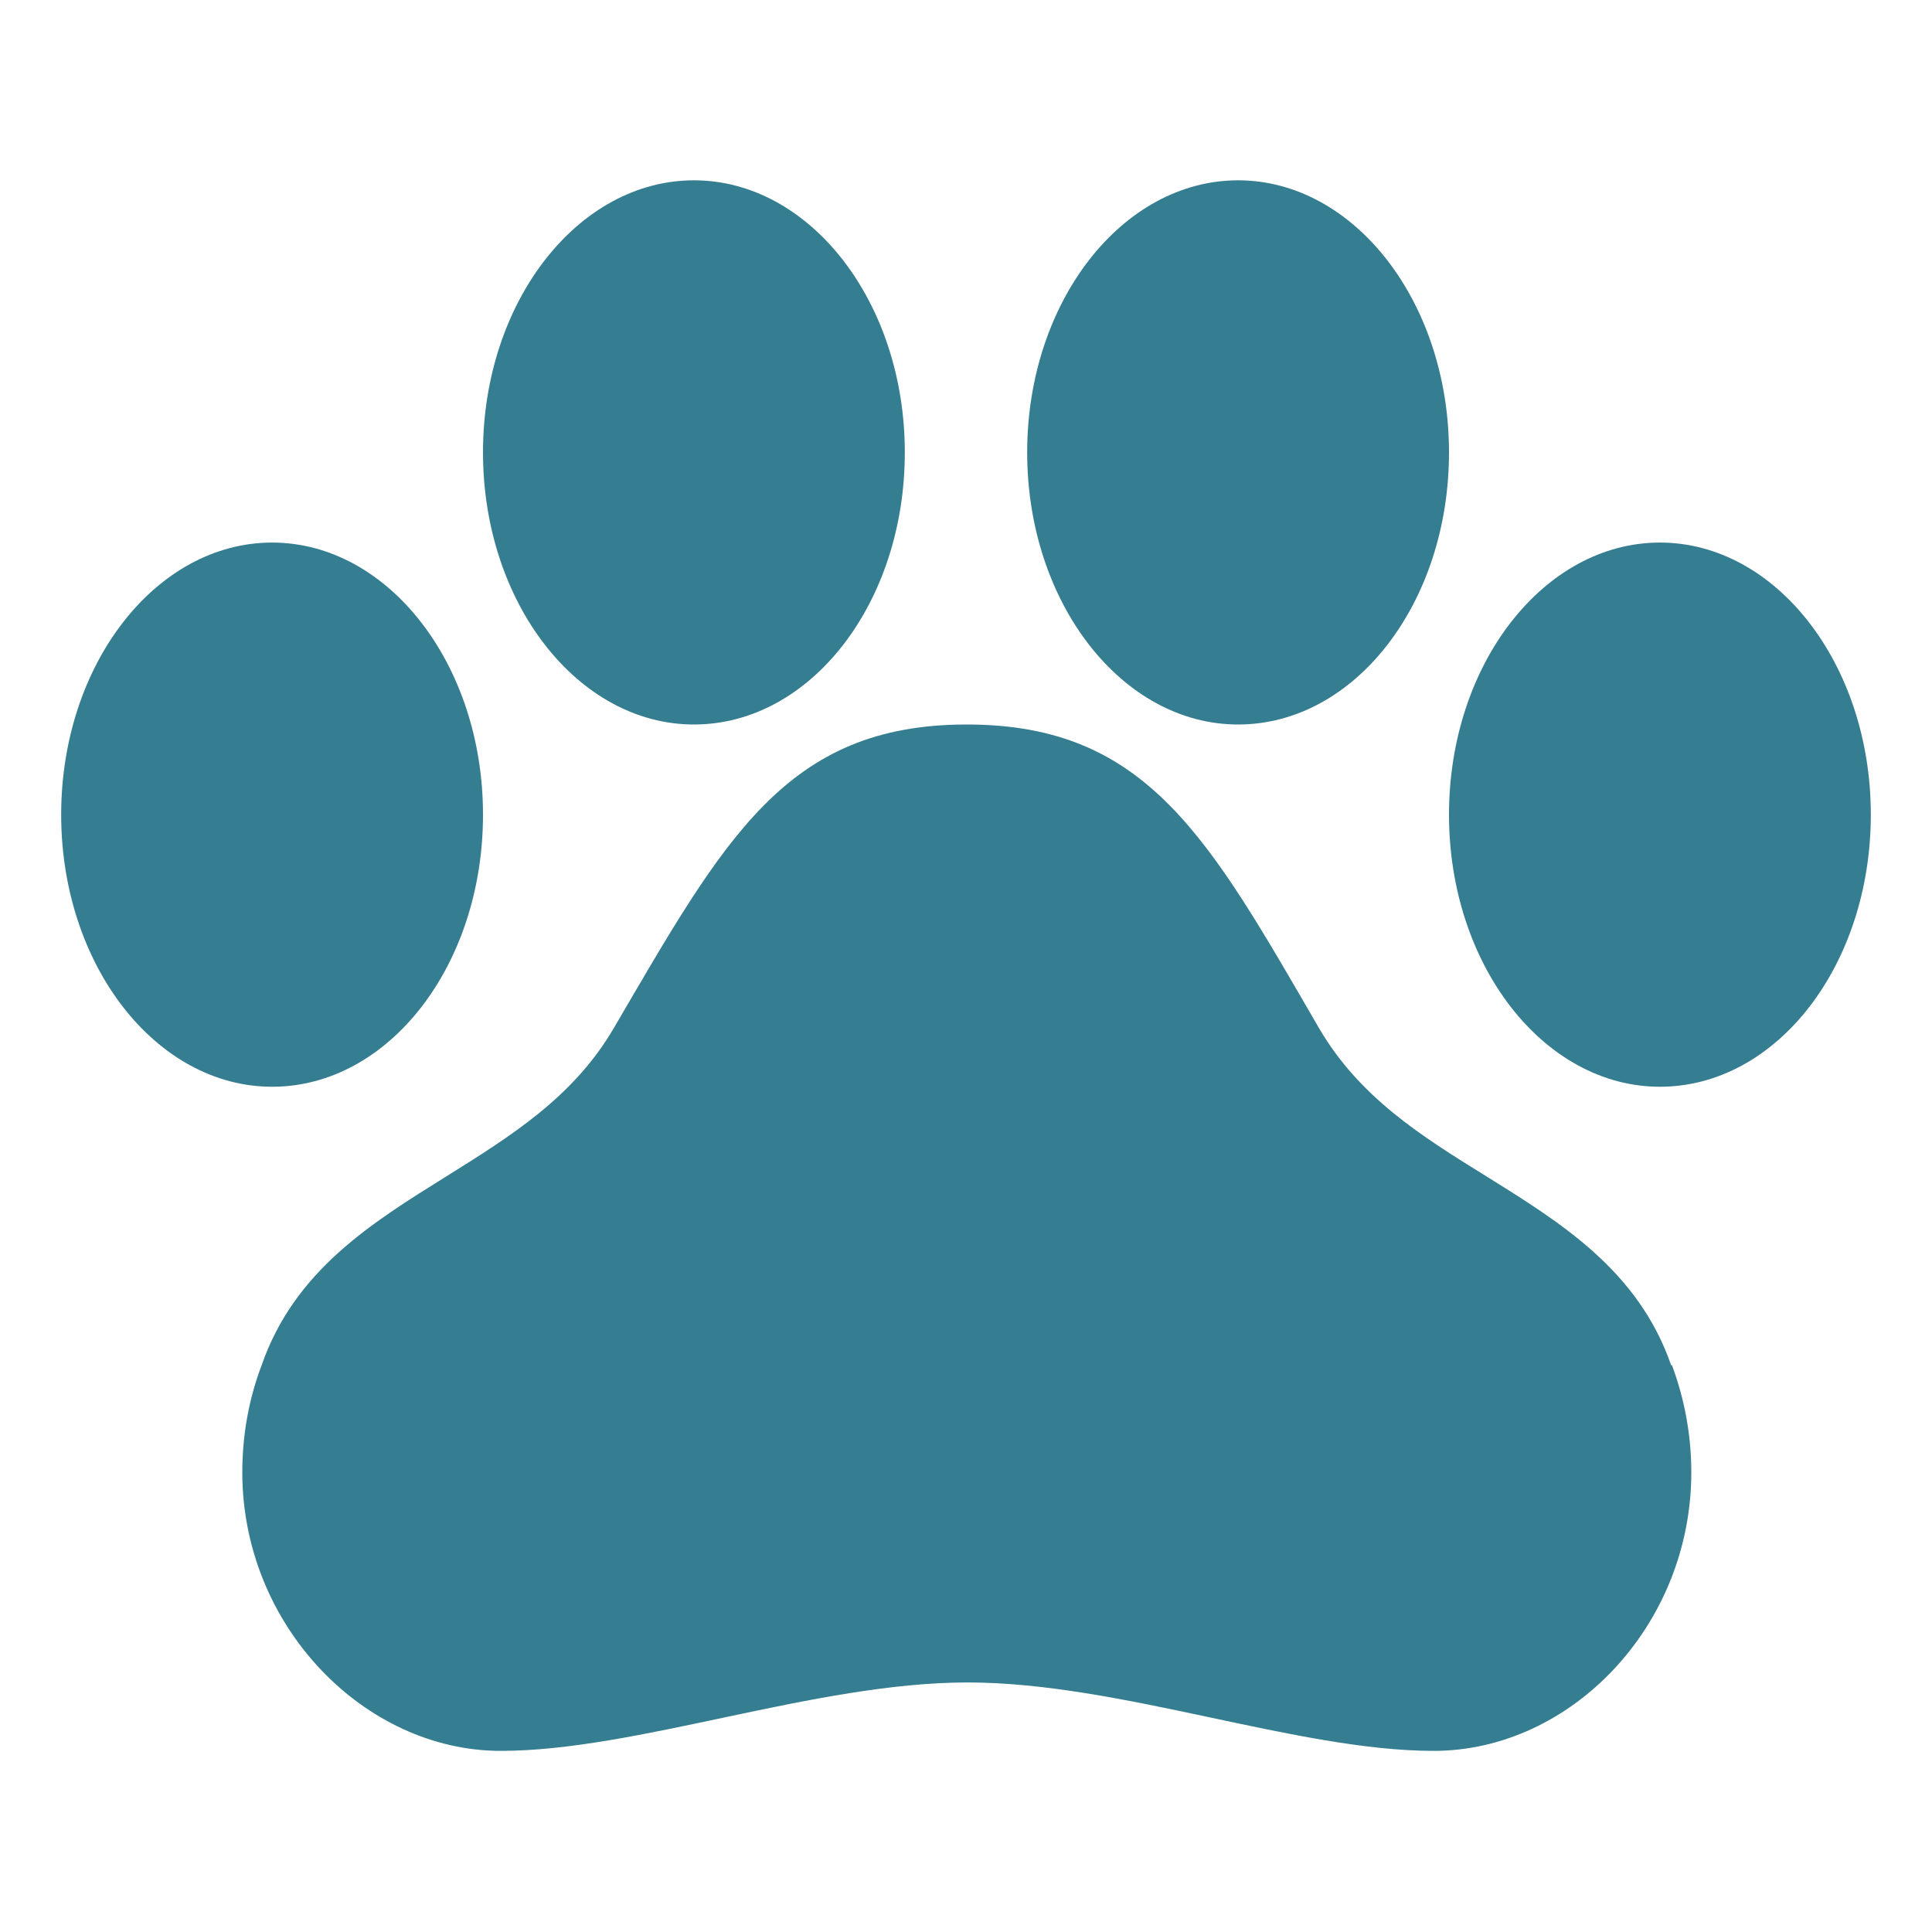
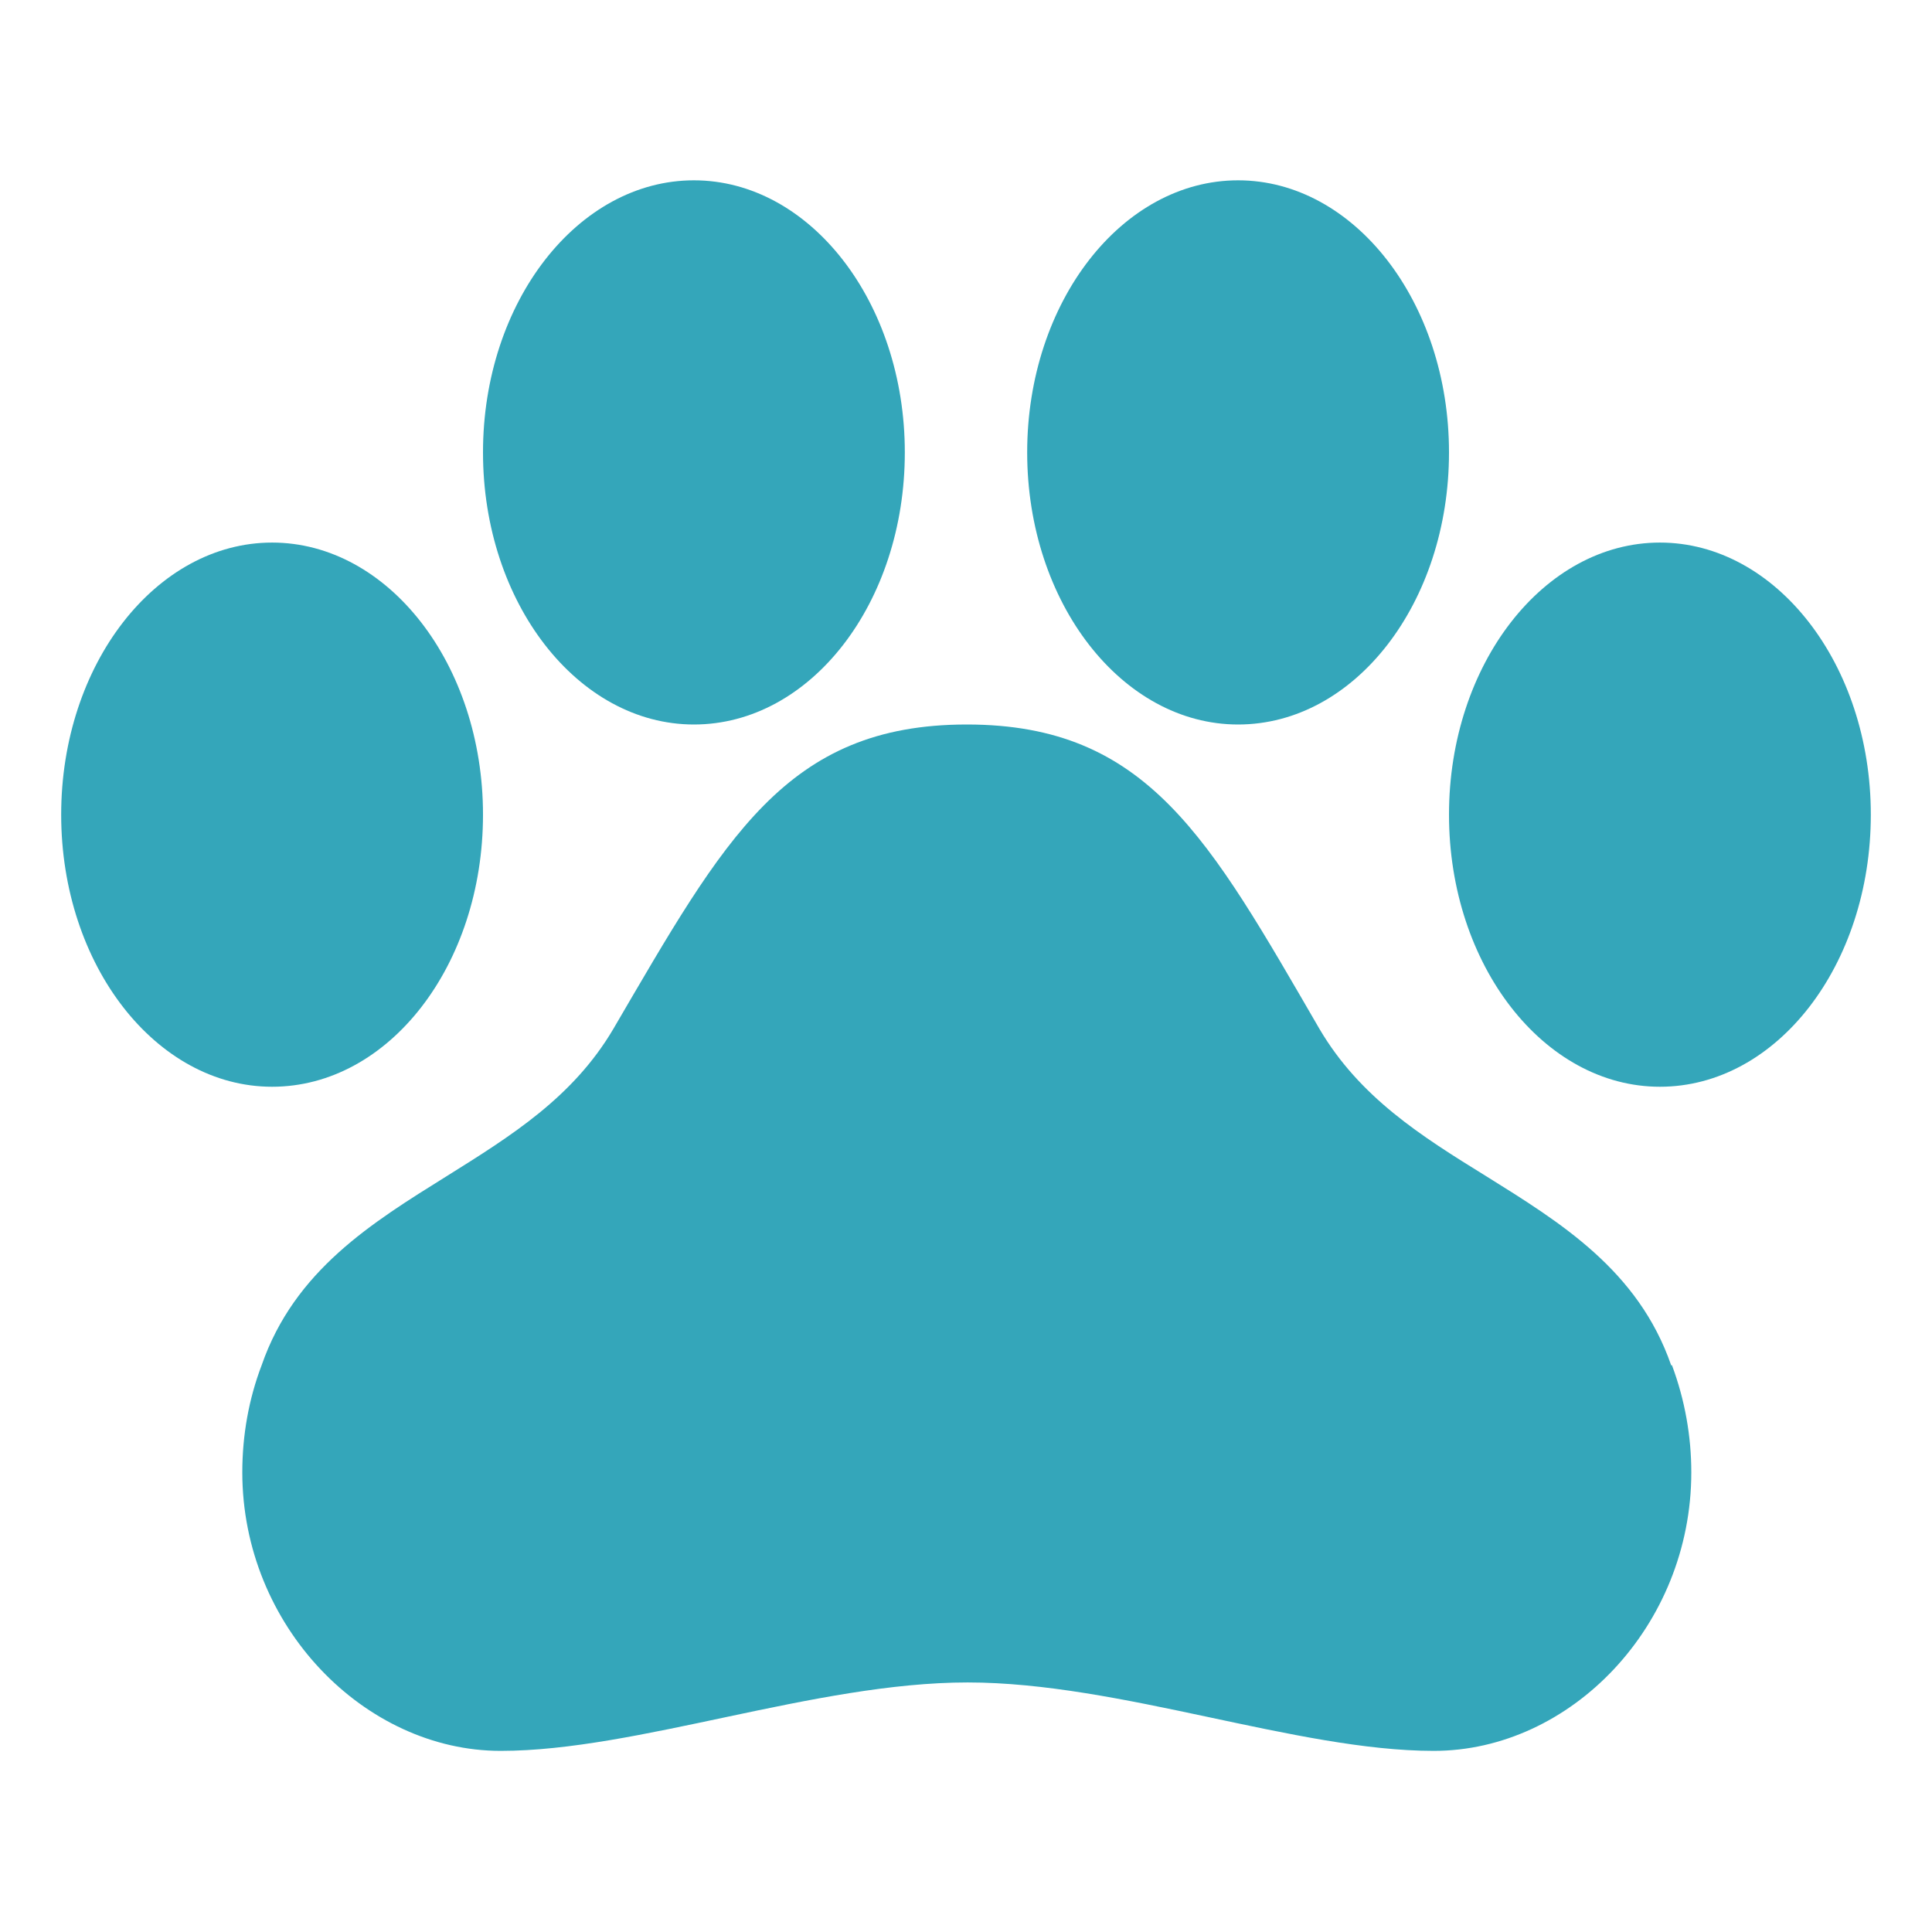
<svg xmlns="http://www.w3.org/2000/svg" id="Layer_1" version="1.1" viewBox="0 0 24 24">
  <defs>
    <style>
      .st0 {
-         fill: #357d90;
+         fill: #34a6ba;
      }
    </style>
  </defs>
-   <path class="st0" d="M20.76,16.96c-.41-1.18-1.37-1.77-2.3-2.35-.81-.5-1.57-.98-2.07-1.83-1.37-2.36-2.13-3.78-4.38-3.78s-3.01,1.42-4.39,3.78c-.5.85-1.27,1.33-2.07,1.83-.93.58-1.89,1.17-2.3,2.35-.16.42-.24.87-.24,1.33,0,1.91,1.52,3.46,3.21,3.46s3.91-.85,5.8-.85,4.09.85,5.79.85,3.2-1.55,3.2-3.46c0-.45-.08-.9-.24-1.33h-.01Z" />
+   <path class="st0" d="M20.76,16.96c-.41-1.18-1.37-1.77-2.3-2.35-.81-.5-1.57-.98-2.07-1.83-1.37-2.36-2.13-3.78-4.38-3.78s-3.01,1.42-4.39,3.78c-.5.85-1.27,1.33-2.07,1.83-.93.58-1.89,1.17-2.3,2.35-.16.42-.24.87-.24,1.33,0,1.91,1.52,3.46,3.21,3.46s3.91-.85,5.8-.85,4.09.85,5.79.85,3.2-1.55,3.2-3.46c0-.45-.08-.9-.24-1.33,0,0-.01,0-.01,0Z" />
  <path class="st0" d="M3.38,13.5c1.45,0,2.62-1.51,2.62-3.38s-1.18-3.38-2.62-3.38-2.62,1.51-2.62,3.38,1.18,3.38,2.62,3.38Z" />
  <path class="st0" d="M8.62,9c1.45,0,2.62-1.51,2.62-3.38s-1.18-3.38-2.62-3.38-2.62,1.51-2.62,3.38,1.18,3.38,2.62,3.38Z" />
  <path class="st0" d="M15.38,9c1.45,0,2.62-1.51,2.62-3.38s-1.18-3.38-2.62-3.38-2.62,1.51-2.62,3.38,1.18,3.38,2.62,3.38Z" />
  <path class="st0" d="M20.62,13.5c1.45,0,2.62-1.51,2.62-3.38s-1.18-3.38-2.62-3.38-2.62,1.51-2.62,3.38,1.18,3.38,2.62,3.38Z" />
</svg>
